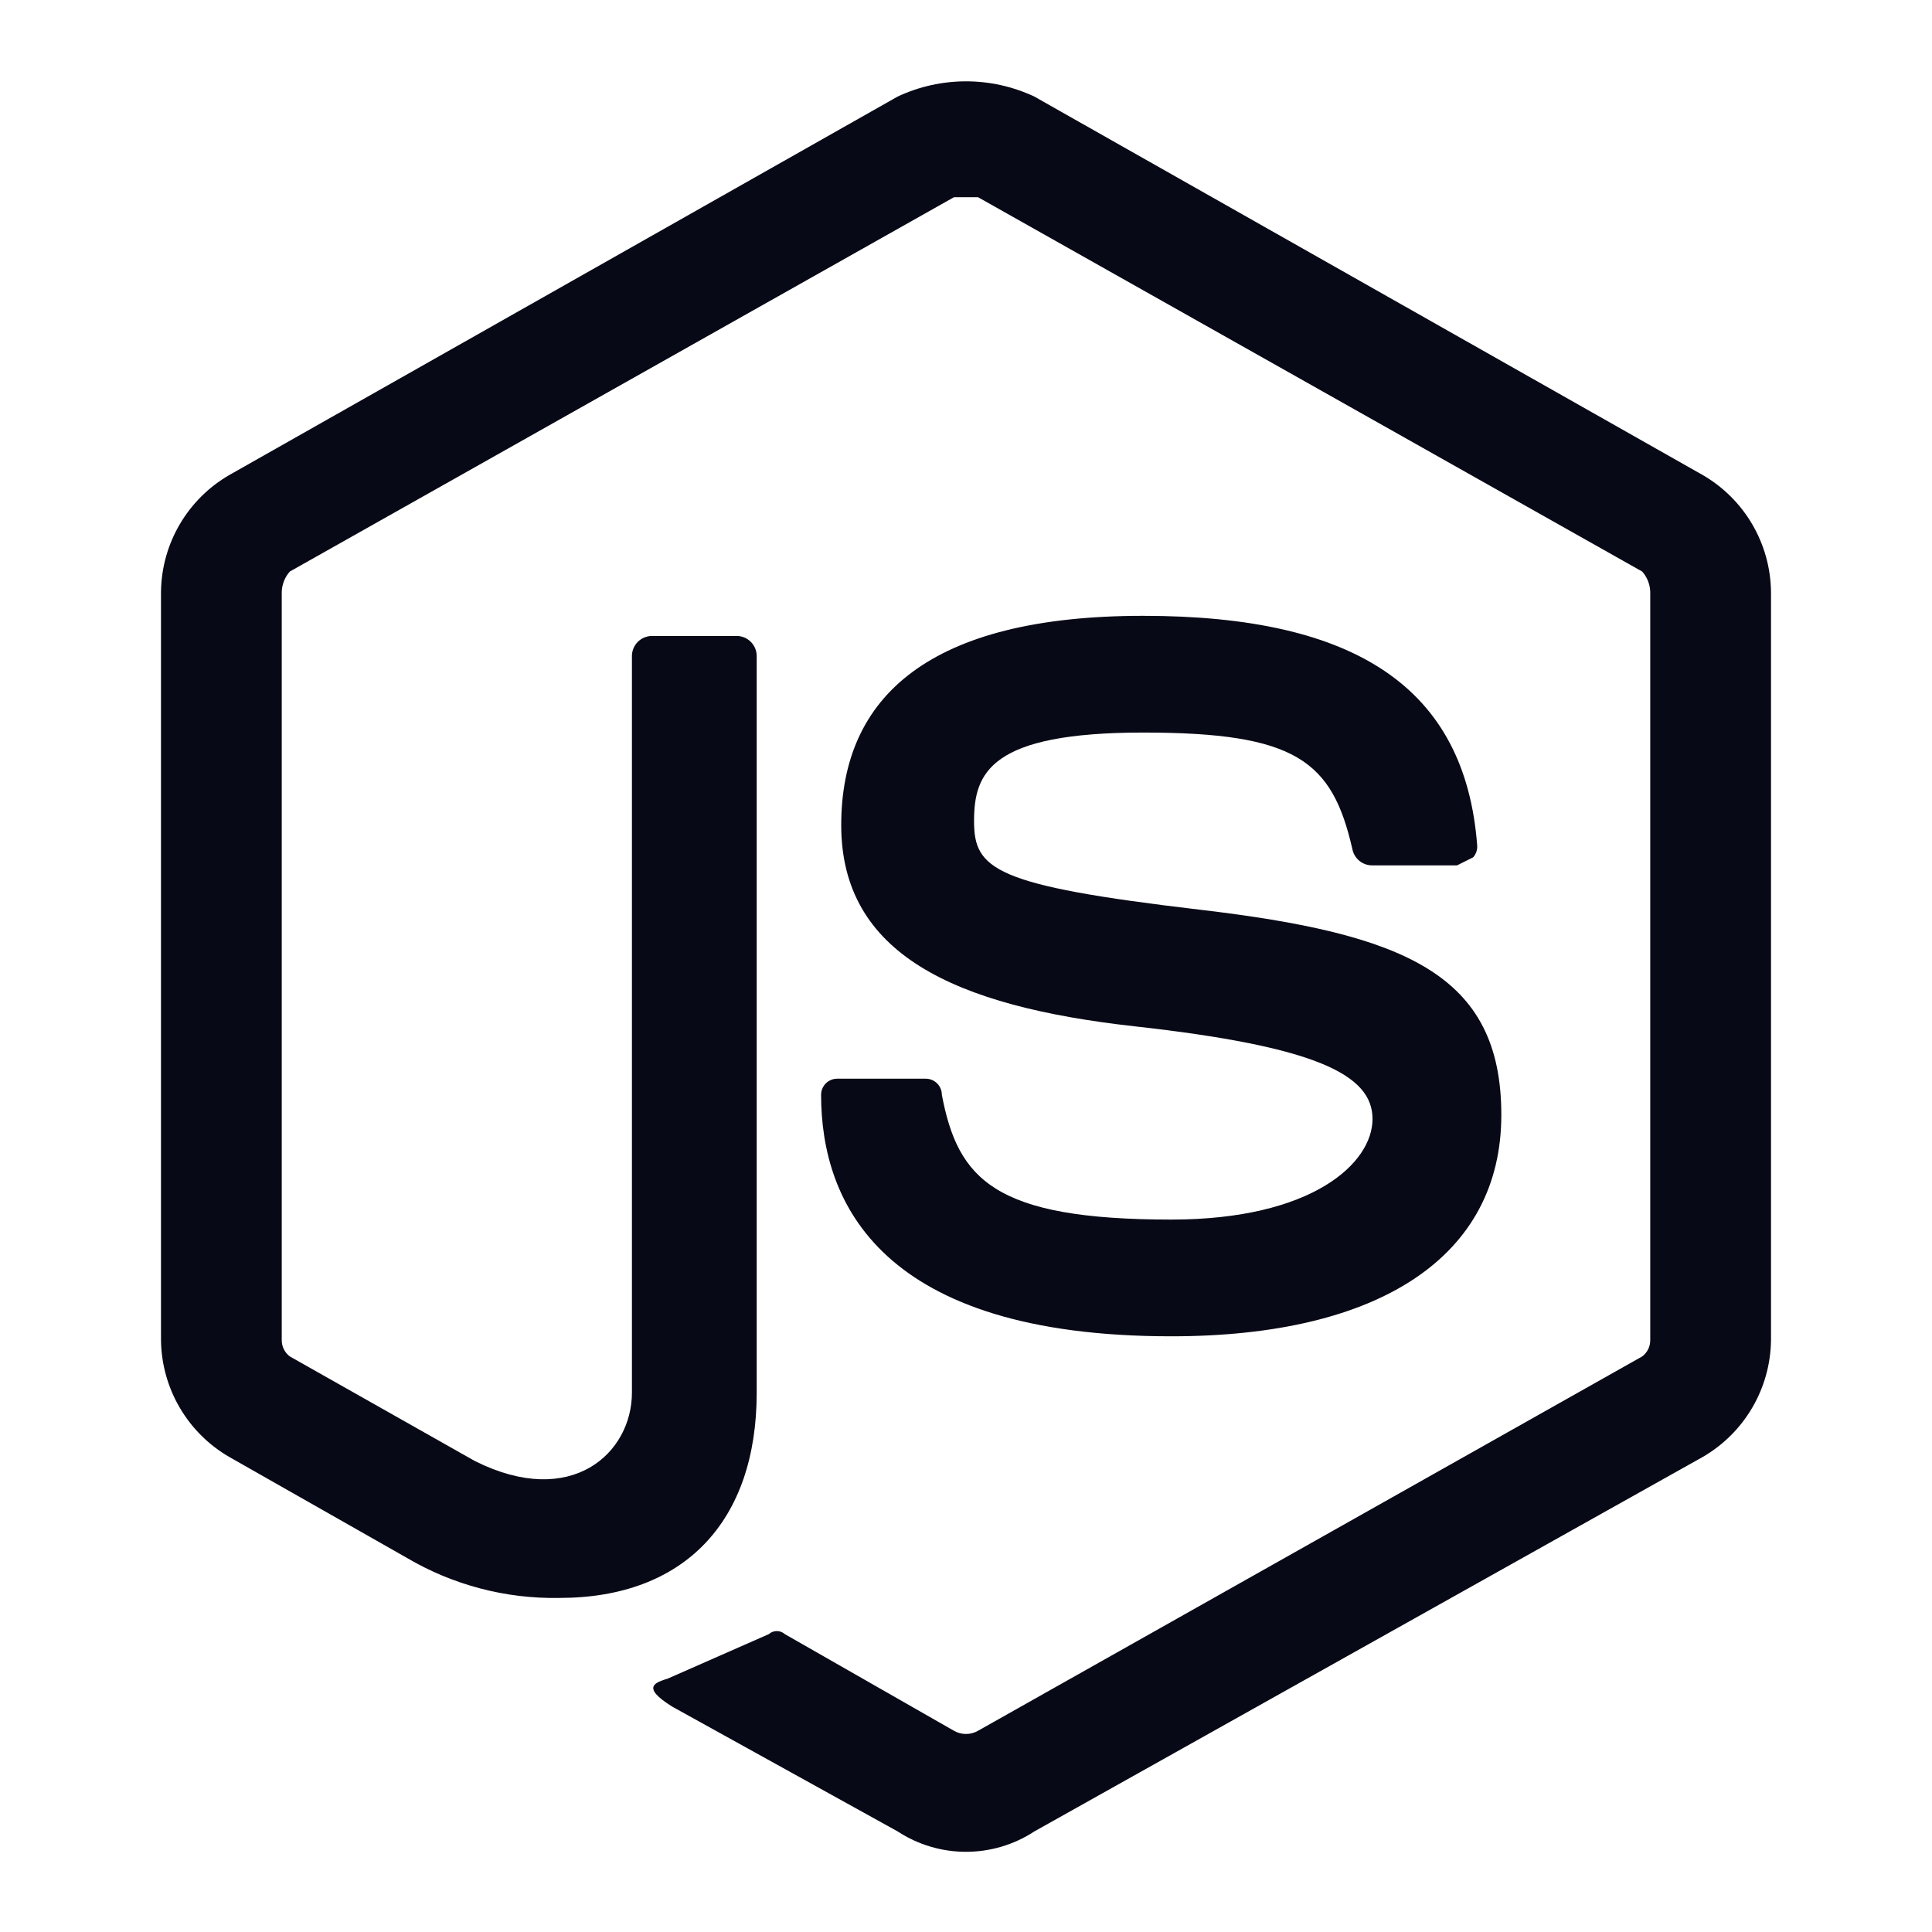
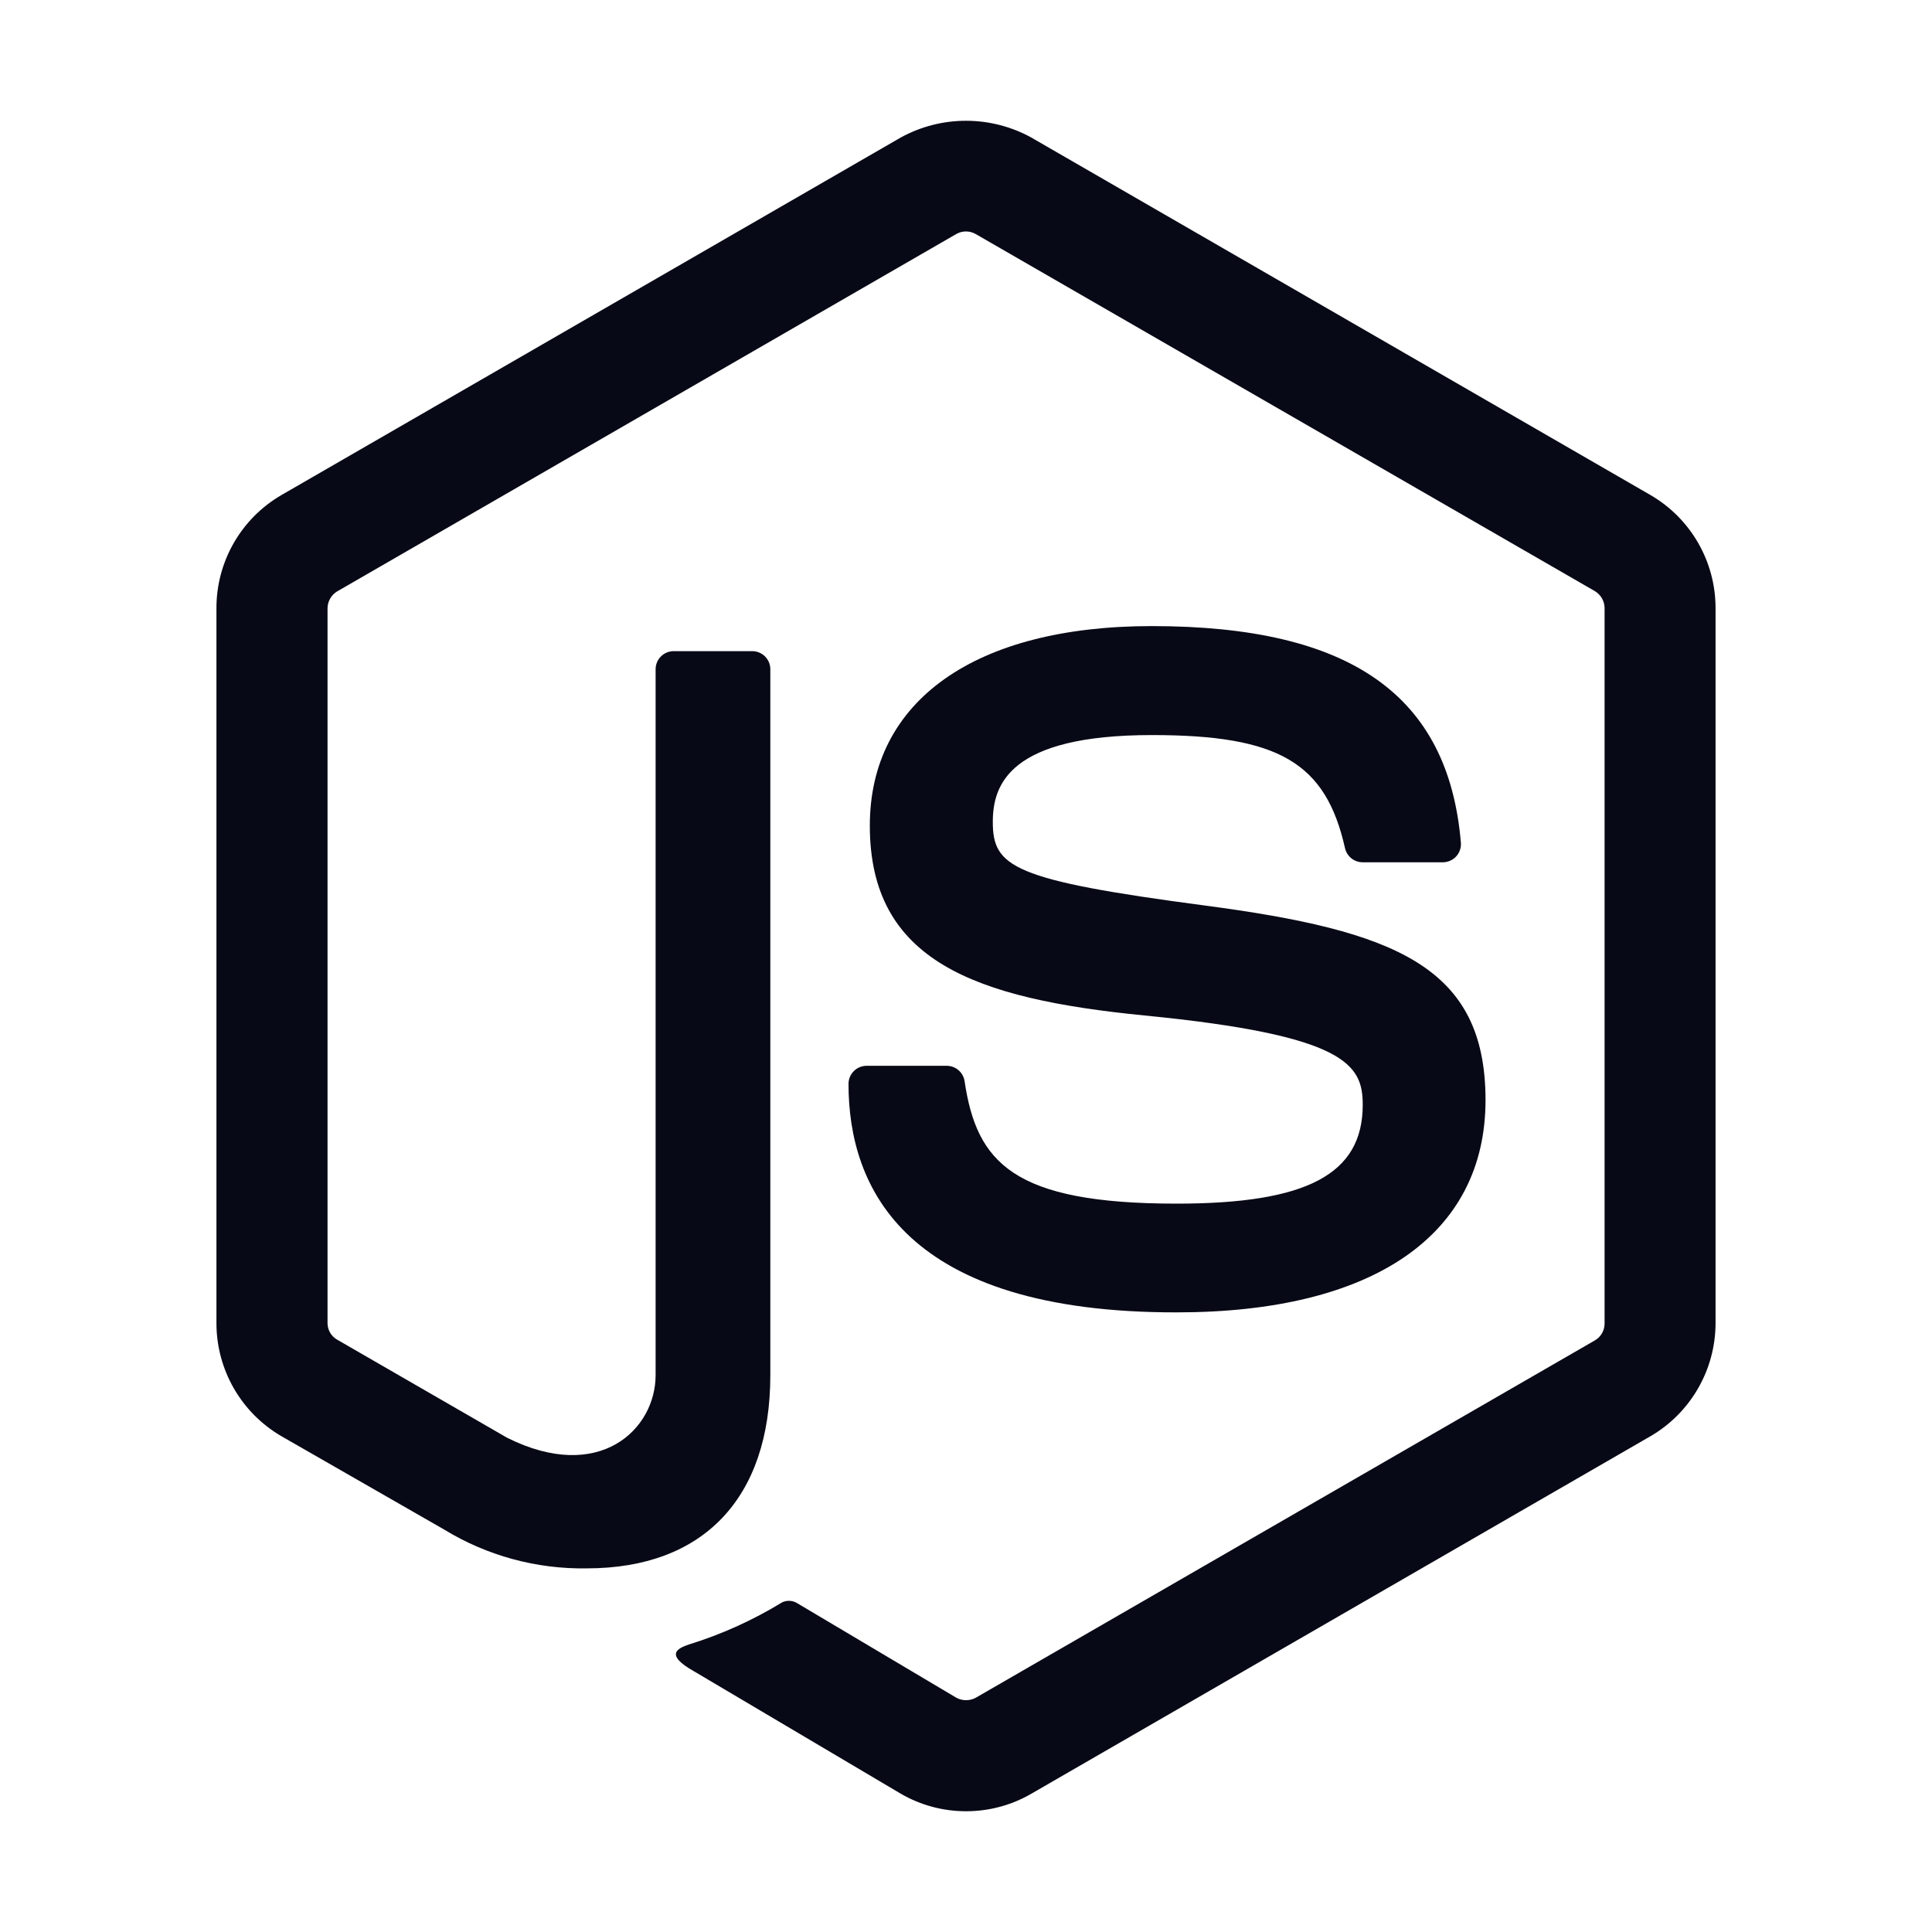
- <svg xmlns="http://www.w3.org/2000/svg" width="800px" height="800px" viewBox="0 0 48 48" fill="#080916">
+ <svg xmlns="http://www.w3.org/2000/svg" width="800px" height="800px" viewBox="0 0 32 32" fill="#080916" stroke="#080916" stroke-width="0">
  <g id="SVGRepo_bgCarrier" stroke-width="0" />
  <g id="SVGRepo_iconCarrier">
-     <g id="Layer_2" data-name="Layer 2">
-       <g id="invisible_box" data-name="invisible box">
-         <rect width="48" height="48" fill="none" />
-       </g>
-       <g id="Q3_icons" data-name="Q3 icons">
-         <g>
-           <path d="M42.3,11.8,25.7,2.4a4,4,0,0,0-3.4,0L5.7,11.8A3.4,3.4,0,0,0,4,14.7V33.3a3.4,3.4,0,0,0,1.7,2.9l4.4,2.5a7.2,7.2,0,0,0,3.8,1c3.1,0,4.9-1.9,4.9-5.1V16.3a.5.5,0,0,0-.5-.5H16.2a.5.5,0,0,0-.5.5V34.6c0,1.5-1.5,2.9-3.9,1.7L7.2,33.7a.5.5,0,0,1-.2-.4V14.7a.8.8,0,0,1,.2-.5L23.7,4.9h.6l16.5,9.3a.8.8,0,0,1,.2.5V33.3a.5.5,0,0,1-.2.4L24.3,43a.6.6,0,0,1-.6,0l-4.2-2.4a.3.3,0,0,0-.4,0l-2.5,1.1c-.3.1-.7.2.1.7l5.6,3.1a3.1,3.1,0,0,0,3.4,0l16.6-9.3A3.4,3.4,0,0,0,44,33.3V14.7A3.4,3.4,0,0,0,42.3,11.8Z" />
-           <path d="M29.1,30.3c-4.4,0-5.3-1-5.7-3.1a.4.4,0,0,0-.4-.4H20.8a.4.4,0,0,0-.4.4c0,2.7,1.5,6,8.7,6,5.2,0,8.2-2,8.2-5.5s-2.4-4.5-7.5-5.1-5.6-1-5.6-2.2.4-2.2,4.2-2.2,4.7.7,5.2,2.9a.5.5,0,0,0,.5.4h2.1l.4-.2a.4.4,0,0,0,.1-.3c-.3-3.9-3-5.7-8.3-5.7s-7.5,2-7.5,5.2,2.8,4.5,7.3,5,5.9,1.2,5.9,2.3S32.6,30.3,29.1,30.3Z" />
-         </g>
-       </g>
-     </g>
+     <path d="M16,30a2.151,2.151,0,0,1-1.076-.288L11.5,27.685c-.511-.286-.262-.387-.093-.446a6.828,6.828,0,0,0,1.549-.7.263.263,0,0,1,.255.019l2.631,1.563a.34.34,0,0,0,.318,0l10.26-5.922a.323.323,0,0,0,.157-.278V10.075a.331.331,0,0,0-.159-.283L16.158,3.875a.323.323,0,0,0-.317,0L5.587,9.794a.33.33,0,0,0-.162.281V21.916a.315.315,0,0,0,.161.274L8.4,23.814c1.525.762,2.459-.136,2.459-1.038V11.085a.3.3,0,0,1,.3-.3h1.3a.3.3,0,0,1,.3.3V22.777c0,2.035-1.108,3.2-3.038,3.2a4.389,4.389,0,0,1-2.363-.642L4.661,23.788a2.166,2.166,0,0,1-1.076-1.872V10.075A2.162,2.162,0,0,1,4.661,8.2L14.922,2.276a2.246,2.246,0,0,1,2.156,0L27.338,8.2a2.165,2.165,0,0,1,1.077,1.87V21.916a2.171,2.171,0,0,1-1.077,1.872l-10.26,5.924A2.152,2.152,0,0,1,16,30Z" style="fill:#080916" />
+     <path d="M14.054,17.953a.3.3,0,0,1,.3-.3h1.327a.3.3,0,0,1,.295.251c.2,1.351.8,2.032,3.513,2.032,2.161,0,3.082-.489,3.082-1.636,0-.661-.261-1.152-3.62-1.481-2.808-.278-4.544-.9-4.544-3.144,0-2.07,1.745-3.305,4.67-3.305,3.287,0,4.914,1.141,5.12,3.589a.3.3,0,0,1-.295.323H22.566a.3.3,0,0,1-.288-.232c-.319-1.421-1.1-1.875-3.2-1.875-2.36,0-2.634.822-2.634,1.438,0,.746.324.964,3.51,1.385,3.153.417,4.651,1.007,4.651,3.223,0,2.236-1.864,3.516-5.115,3.516C14.995,21.743,14.054,19.682,14.054,17.953Z" style="fill:#080916" />
  </g>
</svg>
